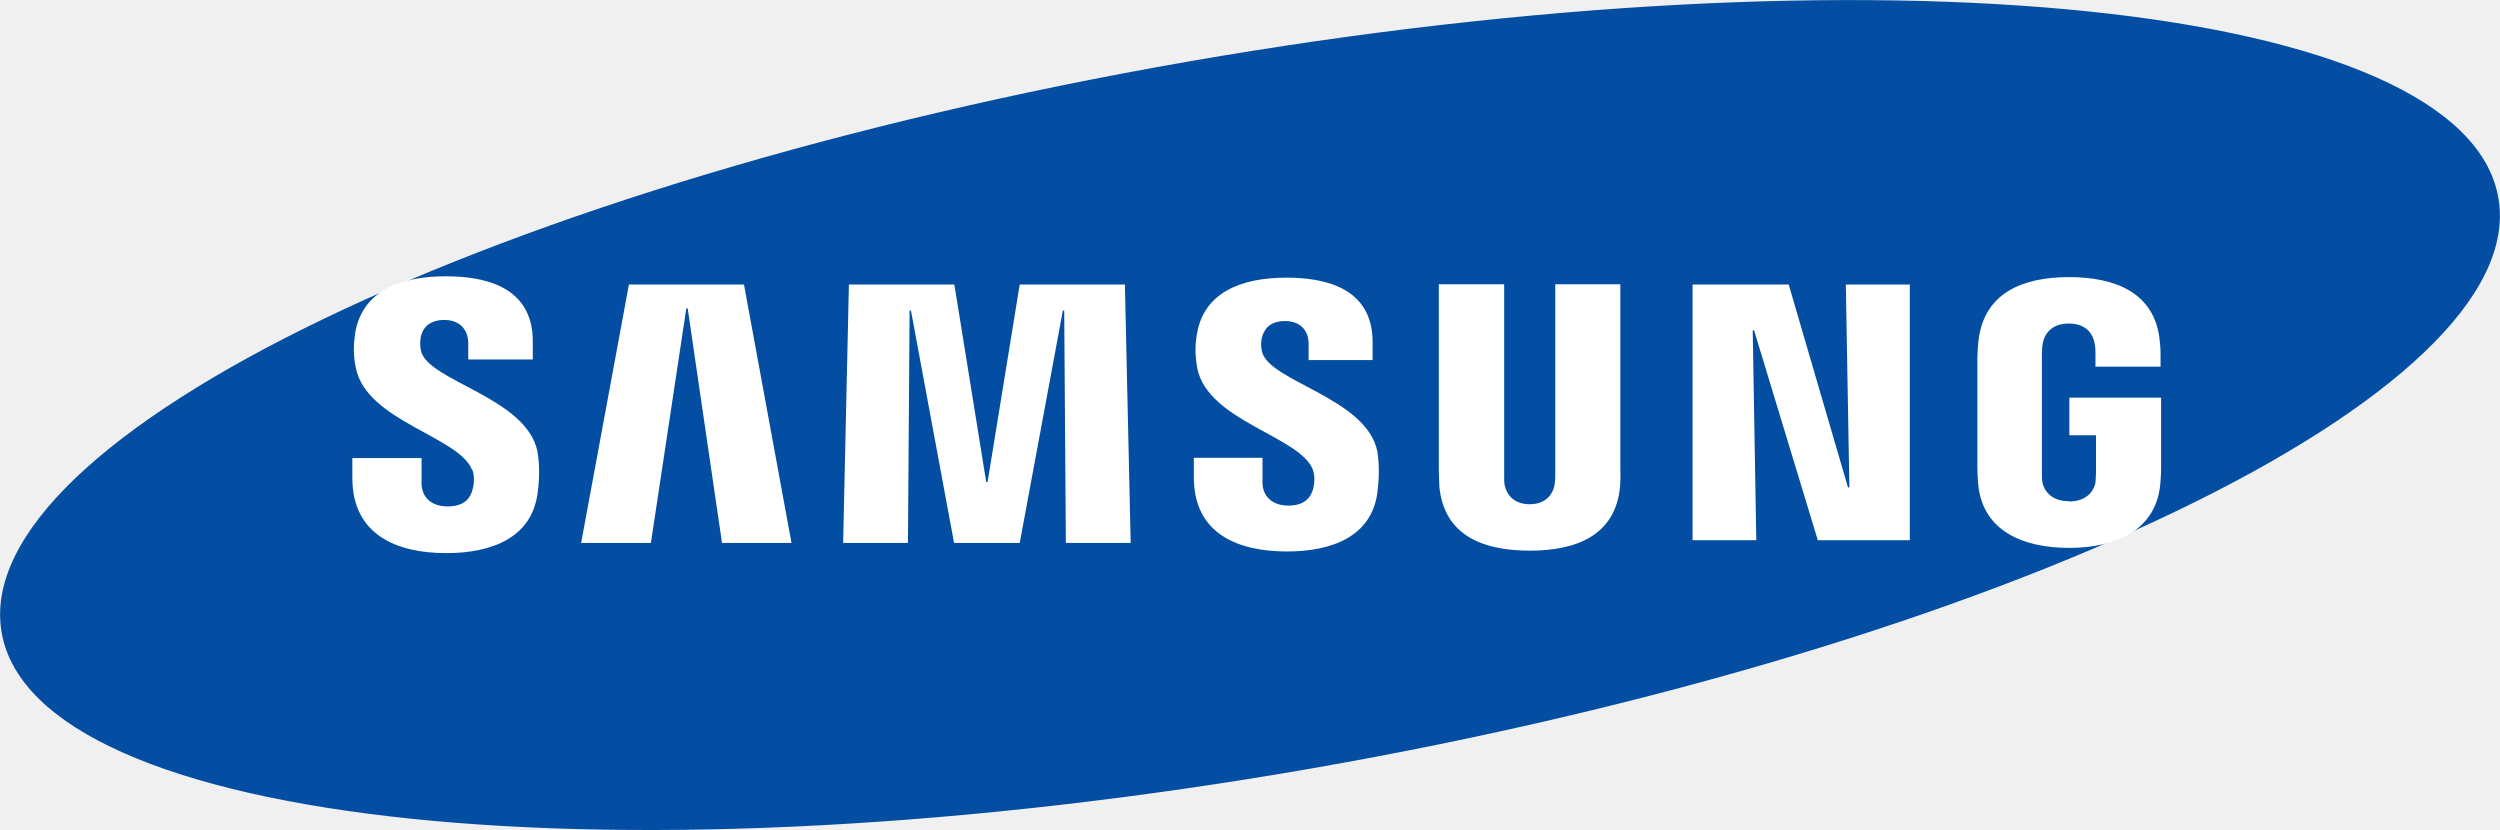
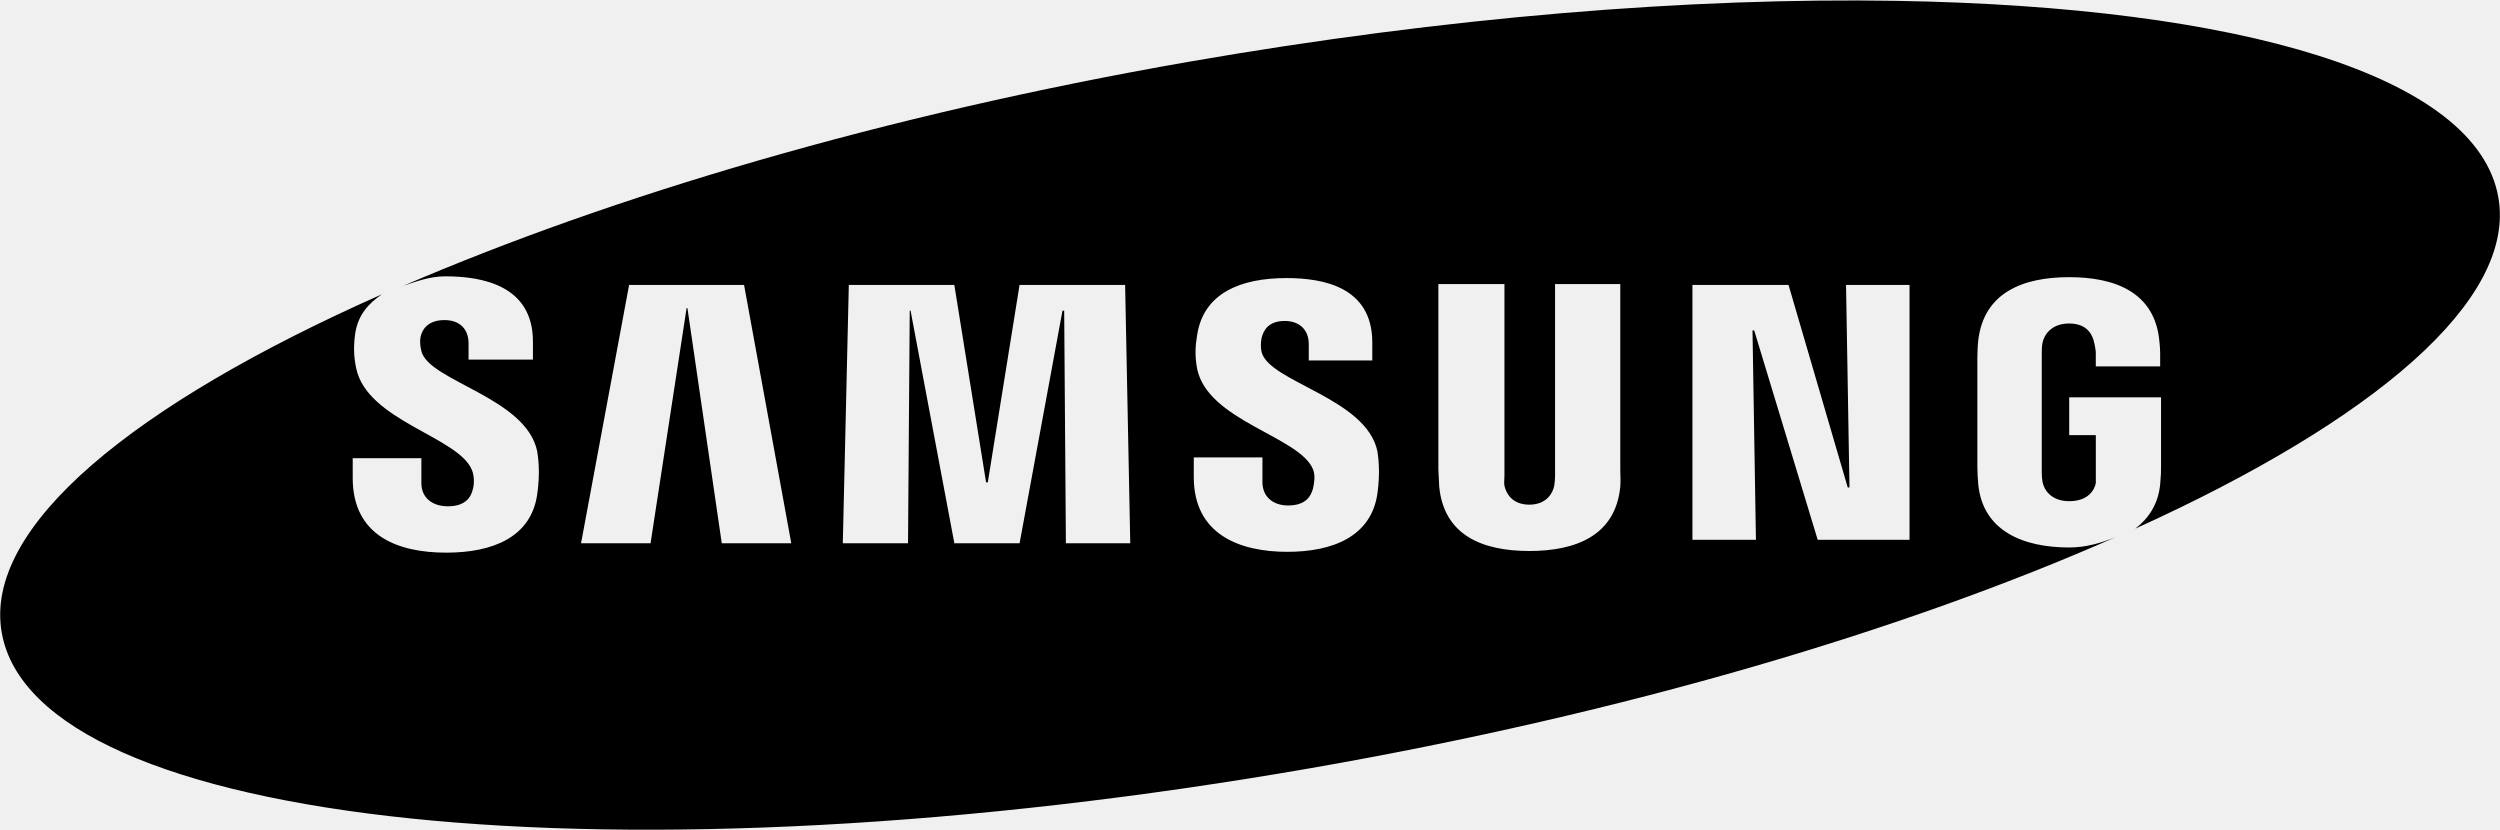
- <svg xmlns="http://www.w3.org/2000/svg" xml:space="preserve" viewBox="0 0 91.03 30.22">
-   <path fill="#034EA2" d="M90.97 7.2c1.24 7.1-18.1 16.4-43.21 20.78-25.1 4.37-46.47 2.16-47.7-4.95-1.24-7.11 18.1-16.41 43.21-20.79C68.38-2.13 89.73.1 90.97 7.2z" />
-   <path fill="#FFF" d="m67.34 17.75-.13-7.39h2.33v9.31h-3.35l-2.32-7.64h-.05l.13 7.64h-2.32v-9.31h3.5l2.16 7.39zm-42.35-6.52-1.29 8.54h-2.54l1.74-9.41h4.19l1.73 9.41h-2.53l-1.25-8.54zm10.97 6.32 1.17-7.19h3.83l.21 9.41h-2.36l-.06-8.46h-.05l-1.57 8.46h-2.39l-1.57-8.46h-.05l-.06 8.46H30.7l.21-9.41h3.84l1.16 7.19zm-18.76-.44c.09.23.06.52.01.7-.07.31-.29.63-.91.63-.6 0-.95-.34-.95-.85v-.91h-2.52v.72c0 2.1 1.65 2.74 3.42 2.74 1.7 0 3.1-.59 3.32-2.15.12-.82.03-1.35 0-1.55-.4-1.97-3.98-2.56-4.24-3.66a1.25 1.25 0 0 1-.01-.5c.06-.3.27-.63.86-.63.55 0 .87.34.87.86v.58h2.35v-.66c0-2.05-1.84-2.37-3.17-2.37-1.68 0-3.05.55-3.3 2.08-.06.42-.07.8.03 1.27.4 1.93 3.75 2.48 4.23 3.7zm30.6-.01c.09.22.06.5.02.68-.08.31-.29.63-.91.63-.58 0-.94-.34-.94-.84v-.9h-2.5v.71c0 2.08 1.64 2.7 3.39 2.7 1.68 0 3.07-.57 3.29-2.12.11-.8.03-1.33 0-1.53-.4-1.95-3.94-2.53-4.2-3.63a1.18 1.18 0 0 1-.01-.48c.07-.3.27-.63.85-.63.55 0 .86.33.86.84v.58h2.33v-.65c0-2.03-1.82-2.35-3.14-2.35-1.66 0-3.02.55-3.26 2.07-.07.41-.07.78.02 1.25.4 1.9 3.72 2.46 4.2 3.66zm7.9 1.26c.65 0 .86-.45.9-.68.02-.1.03-.24.03-.36v-6.97H59v6.75c.01.18 0 .53-.01.62-.17 1.76-1.56 2.33-3.29 2.33s-3.12-.57-3.29-2.33l-.02-.62v-6.75h2.38v6.97c0 .12 0 .26.02.36.05.23.25.68.91.68zm19.63-.1c.69 0 .92-.43.97-.68l.02-.36v-1.37h-.97v-1.37h3.34v2.53c0 .17 0 .3-.03.62-.16 1.7-1.65 2.32-3.31 2.32-1.68 0-3.16-.61-3.32-2.32A7.61 7.61 0 0 1 72 17v-3.97c0-.16.02-.46.04-.62.2-1.76 1.63-2.32 3.3-2.32s3.13.56 3.3 2.32c.04.3.03.62.03.62v.32H76.3v-.53s0-.22-.04-.36c-.04-.2-.22-.68-.93-.68-.69 0-.89.45-.94.68-.03.13-.04.3-.04.45v4.3c0 .12 0 .25.02.36.05.25.28.68.96.68z" />
+ <svg xmlns="http://www.w3.org/2000/svg" clip-rule="evenodd" stroke-linecap="round" stroke-linejoin="round" stroke-miterlimit="10" version="1.1" viewBox="0 0 91.03 30.22" xml:space="preserve">
+   <path d="m69.062 0.031c-7.497-0.126-16.365 0.58-25.781 2.219-11.148 1.944-21.016 4.894-28.594 8.156 0.478-0.154 0.942-0.344 1.531-0.344 1.33 0 3.187 0.325 3.187 2.375v0.656h-2.344v-0.594c0-0.52-0.325-0.844-0.875-0.844-0.59 1e-4 -0.815 0.325-0.875 0.625-0.03 0.166-0.006 0.336 0.031 0.5 0.26 1.1 3.819 1.686 4.219 3.656 0.03 0.2 0.12 0.743 0 1.562-0.22 1.56-1.613 2.125-3.312 2.125-1.77 0-3.406-0.619-3.406-2.719v-0.719h2.5v0.906c-1e-4 0.51 0.369 0.844 0.969 0.844 0.62 0 0.836-0.315 0.906-0.625 0.05-0.18 0.059-0.458-0.031-0.688-0.48-1.22-3.819-1.789-4.219-3.719-0.1-0.47-0.091-0.861-0.031-1.281 0.11-0.676 0.491-1.076 0.969-1.406-9.033 4.003-14.515 8.465-13.844 12.312 1.23 7.11 22.588 9.308 47.688 4.938 11.478-2.002 21.629-5.028 29.281-8.406-0.518 0.204-1.057 0.375-1.687 0.375-1.68 0-3.153-0.603-3.313-2.312-0.019-0.209-0.03-0.415-0.031-0.625v-3.969c0-0.16 0.011-0.465 0.031-0.625 0.2-1.76 1.643-2.312 3.313-2.312 1.67 0 3.111 0.552 3.281 2.312 0.04 0.3 0.031 0.625 0.031 0.625v0.313h-2.344v-0.531s-0.022-0.204-0.062-0.344c-0.04-0.2-0.196-0.688-0.906-0.688-0.69 0-0.919 0.458-0.969 0.688-0.03 0.13-0.031 0.287-0.031 0.437v4.313c0 0.12 0.011 0.234 0.031 0.344 0.05 0.25 0.289 0.688 0.969 0.688 0.69 0 0.919-0.406 0.969-0.656v-0.375-1.375h-0.969v-1.375h3.344v2.531c0 0.17-0.001 0.305-0.031 0.625-0.07 0.742-0.427 1.256-0.906 1.625 8.668-3.933 13.875-8.307 13.219-12.062-0.775-4.438-9.412-6.946-21.906-7.156zm-22.219 10.094c1.32 0 3.125 0.314 3.125 2.344v0.656h-2.313v-0.594c0-0.51-0.325-0.844-0.875-0.844-0.58 0-0.774 0.325-0.844 0.625-0.03 0.159-0.036 0.342 0 0.5 0.26 1.1 3.819 1.675 4.219 3.625 0.03 0.2 0.11 0.731 0 1.531-0.22 1.55-1.601 2.125-3.281 2.125-1.75 0-3.406-0.639-3.406-2.719v-0.719h2.5v0.906c0 0.5 0.357 0.844 0.937 0.844 0.62 1e-4 0.826-0.315 0.906-0.625 0.04-0.18 0.09-0.468 0-0.687-0.48-1.2-3.819-1.756-4.219-3.656-0.09-0.47-0.07-0.84 0-1.25 0.24-1.52 1.59-2.062 3.25-2.062zm5.531 0.219h2.406v6.969c0 0.12-0.02 0.275 0 0.375 0.05 0.23 0.246 0.688 0.906 0.688 0.65 0 0.866-0.458 0.906-0.688 0.02-0.1 0.031-0.255 0.031-0.375v-6.969h2.375v6.75c0.01 0.18 0.01 0.535 0 0.625-0.17 1.76-1.583 2.344-3.312 2.344s-3.111-0.584-3.281-2.344l-0.031-0.625v-6.75zm-29.469 0.031h4.188l1.719 9.406h-2.531l-1.25-8.562h-0.031l-1.312 8.562h-2.531l1.75-9.406zm8 0h3.844l1.156 7.188h0.063l1.156-7.188h3.844l0.187 9.406h-2.344l-0.062-8.469h-0.062l-1.562 8.469h-2.375l-1.594-8.469h-0.031l-0.062 8.469h-2.375l0.219-9.406zm30.719 0h3.5l2.156 7.375h0.063l-0.125-7.375h2.312v9.281h-3.344l-2.312-7.625h-0.062l0.125 7.625h-2.312v-9.281z" />
</svg>
